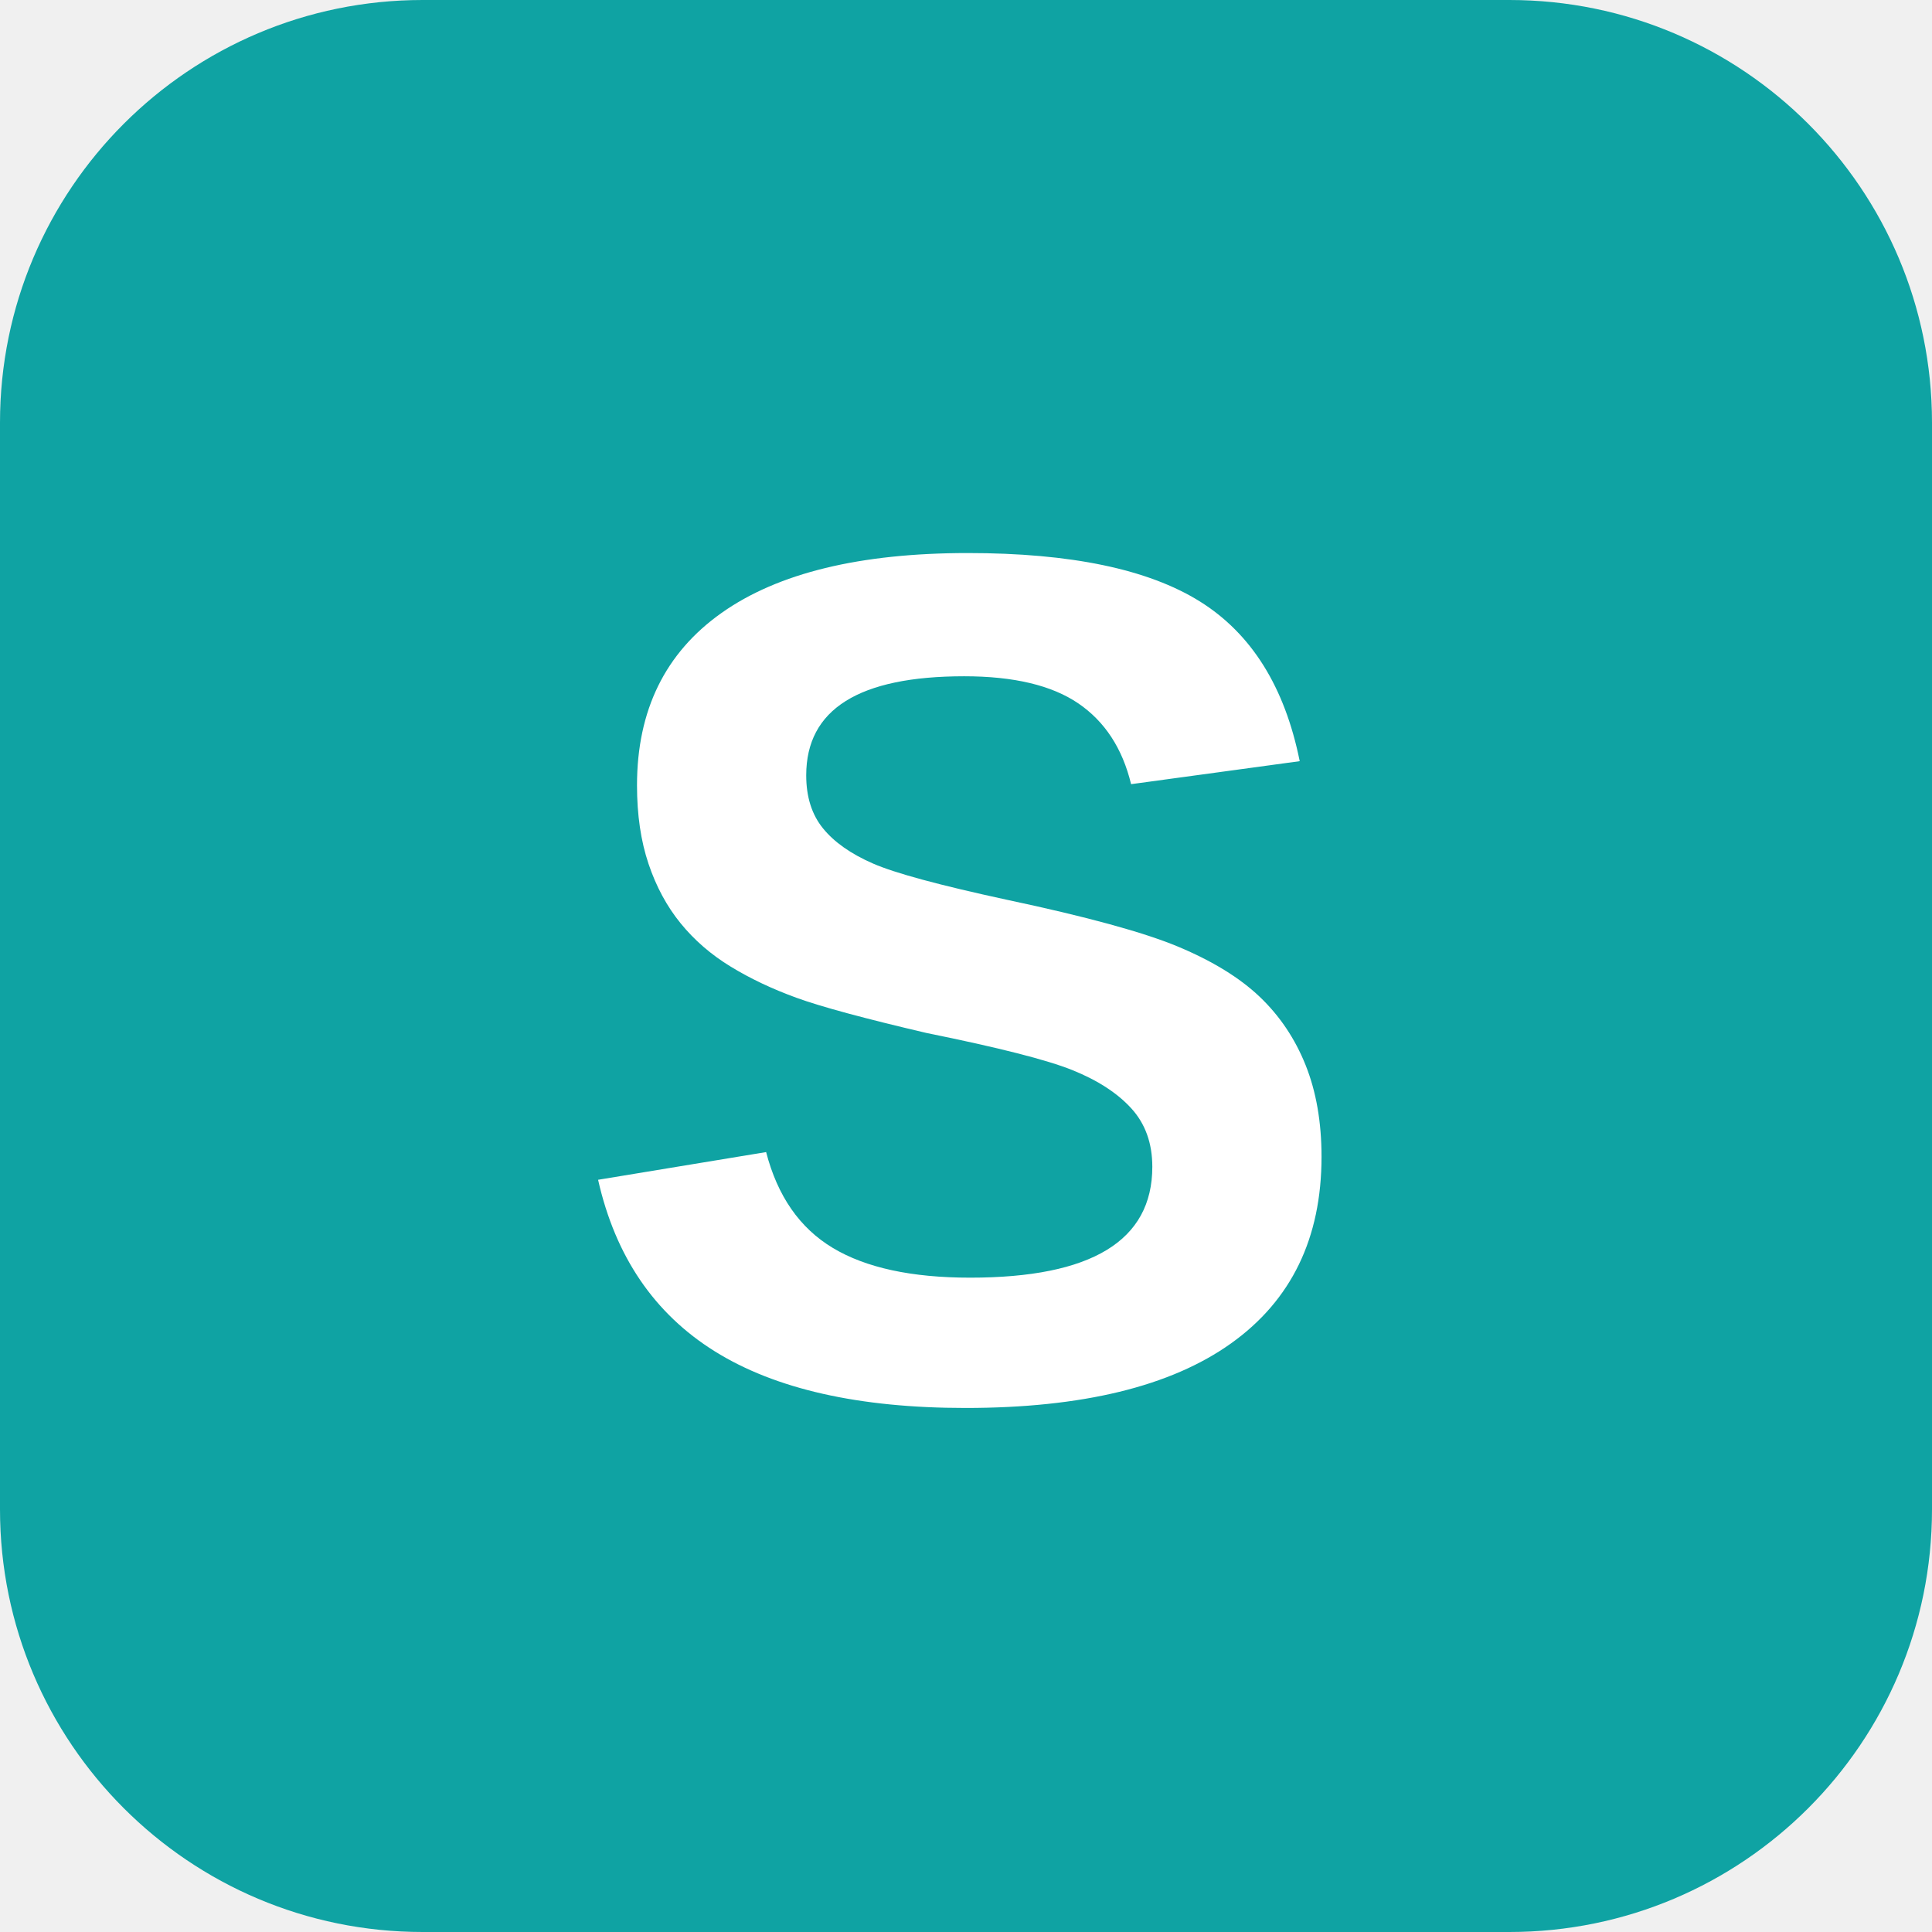
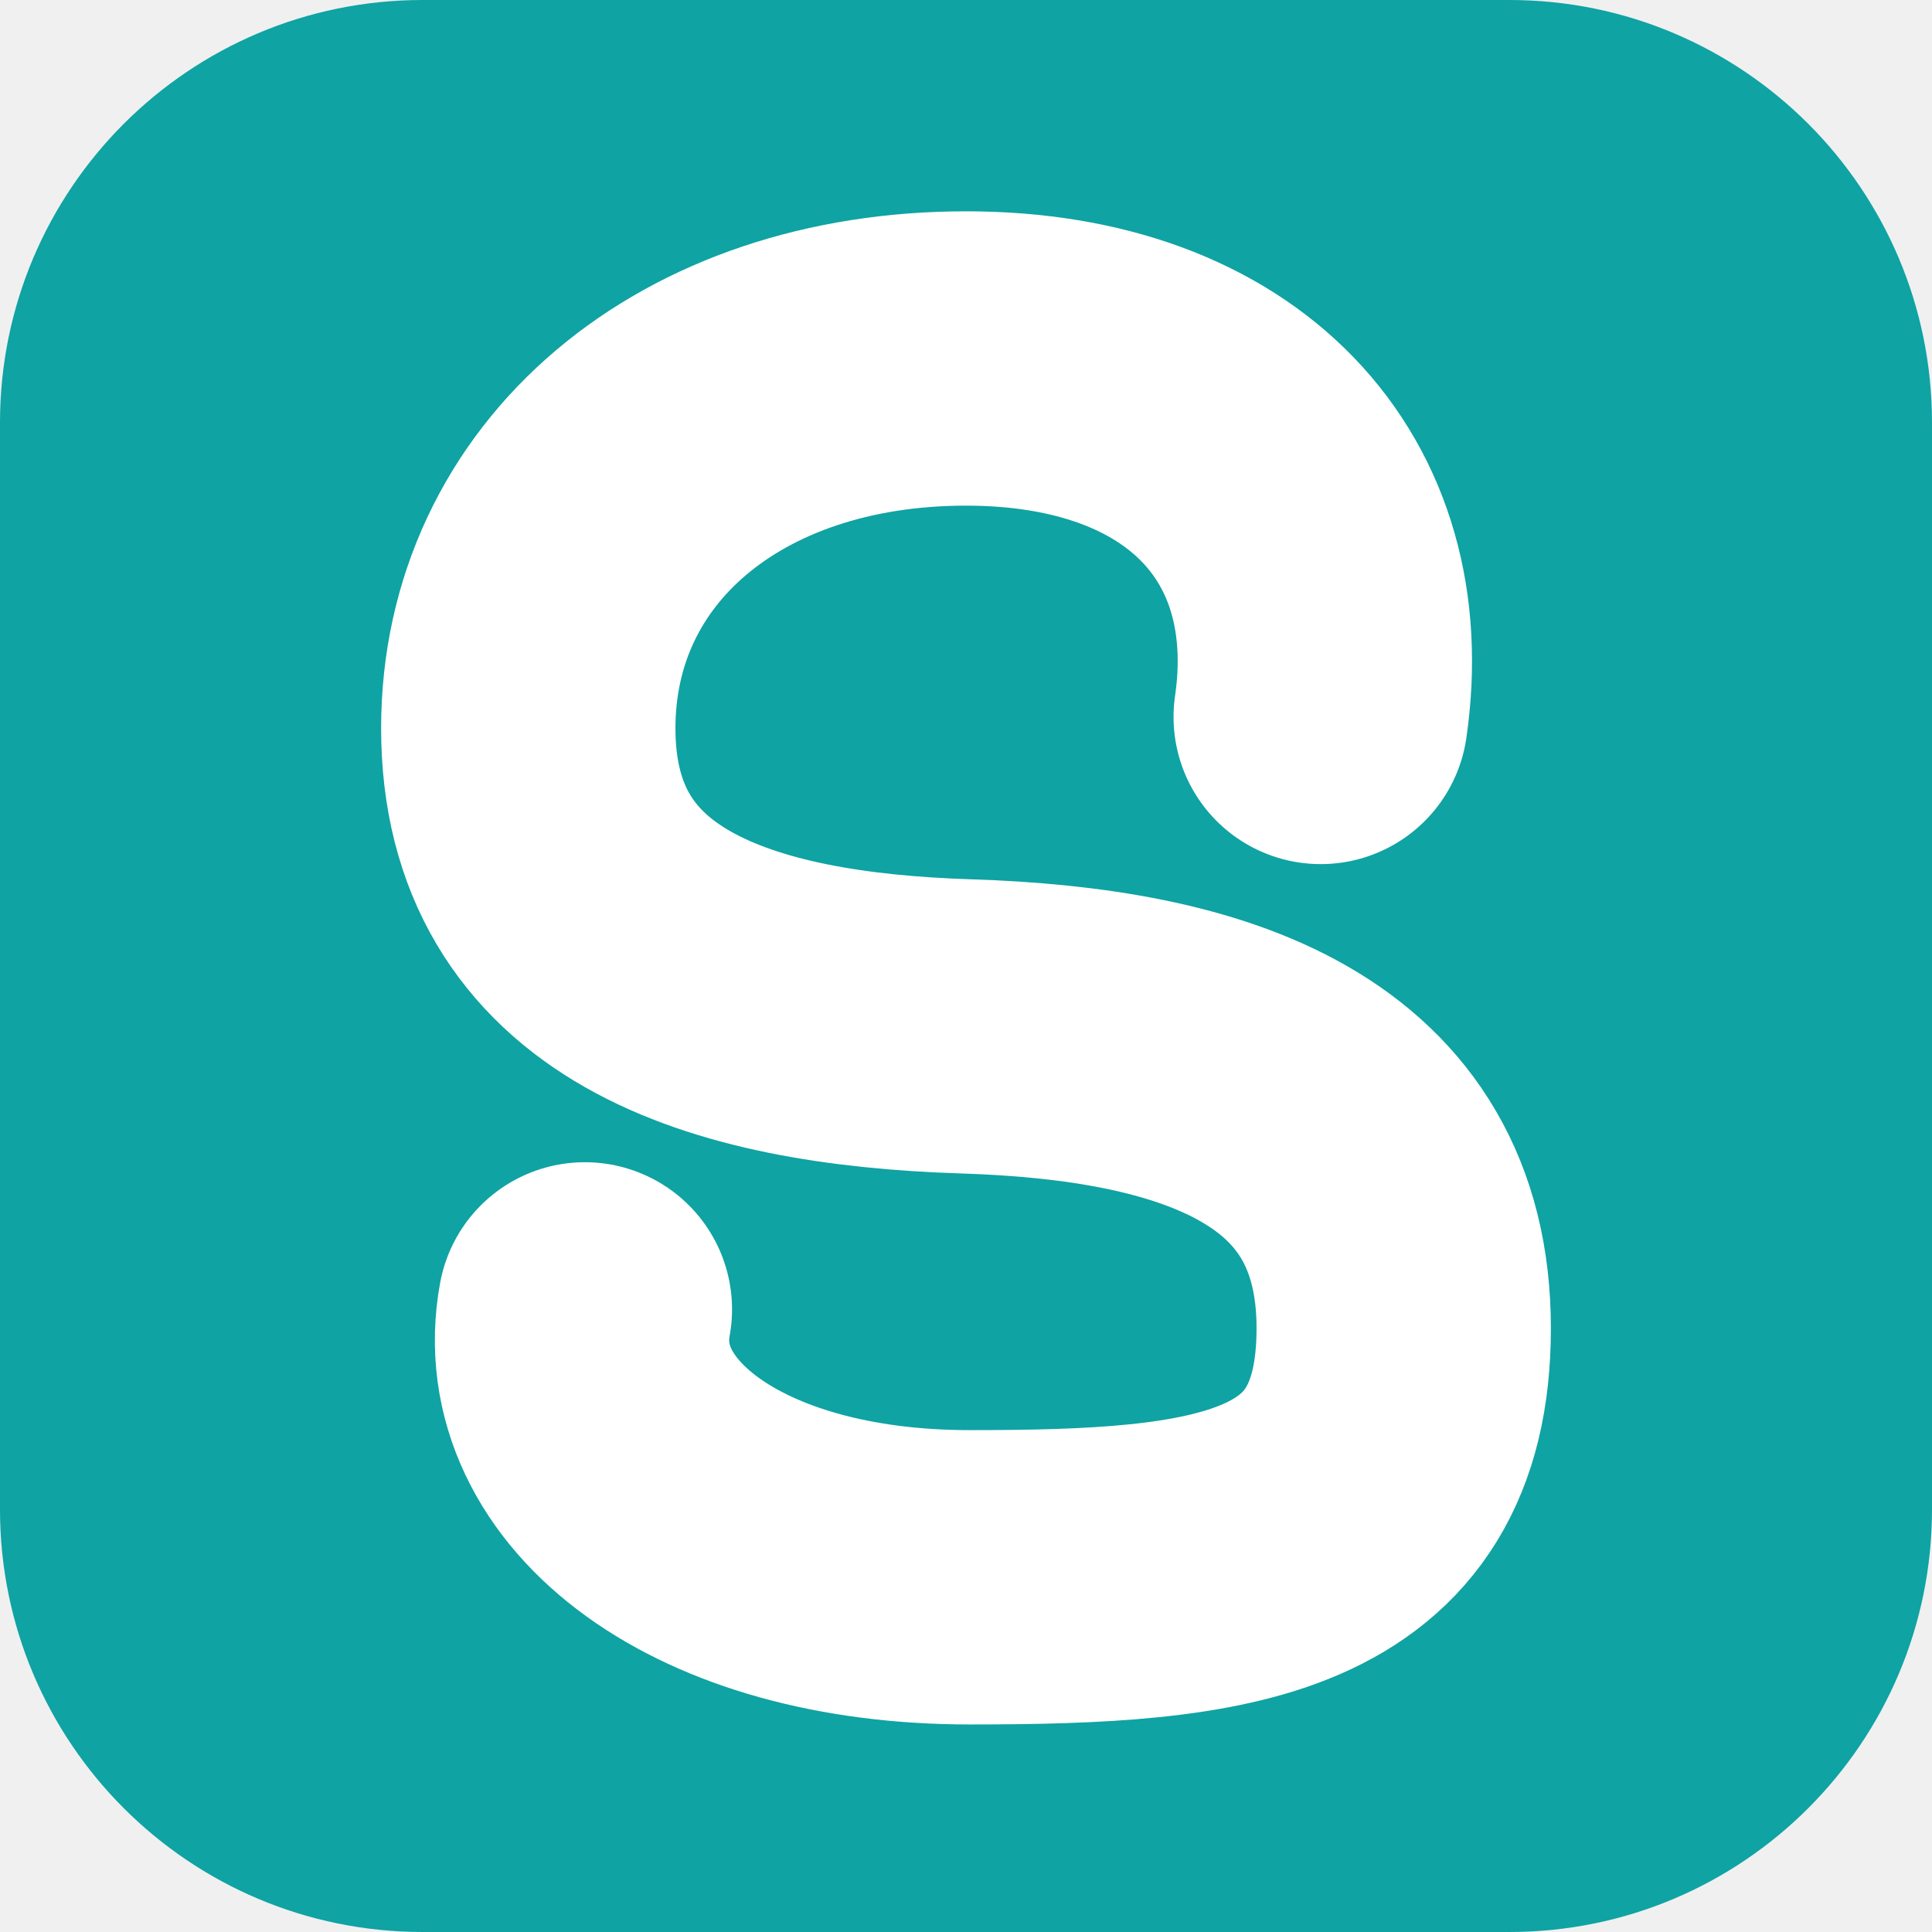
<svg xmlns="http://www.w3.org/2000/svg" viewBox="0 0 512 512">
  <rect width="512" height="512" rx="112" fill="#0FA3A3" />
-   <text x="256" y="370" font-size="320" font-family="Arial, sans-serif" font-weight="bold" text-anchor="middle" fill="white">S</text>
+   <path d="M350 190C358 135 322 95 256 95C188 95 140 136 140 193C140 253 193 270 256 272C319 274 372 291 372 352C372 413 324 418 257 418C190 418 148 385 155 347" fill="none" stroke="white" stroke-width="78" stroke-linecap="round" />
</svg>
